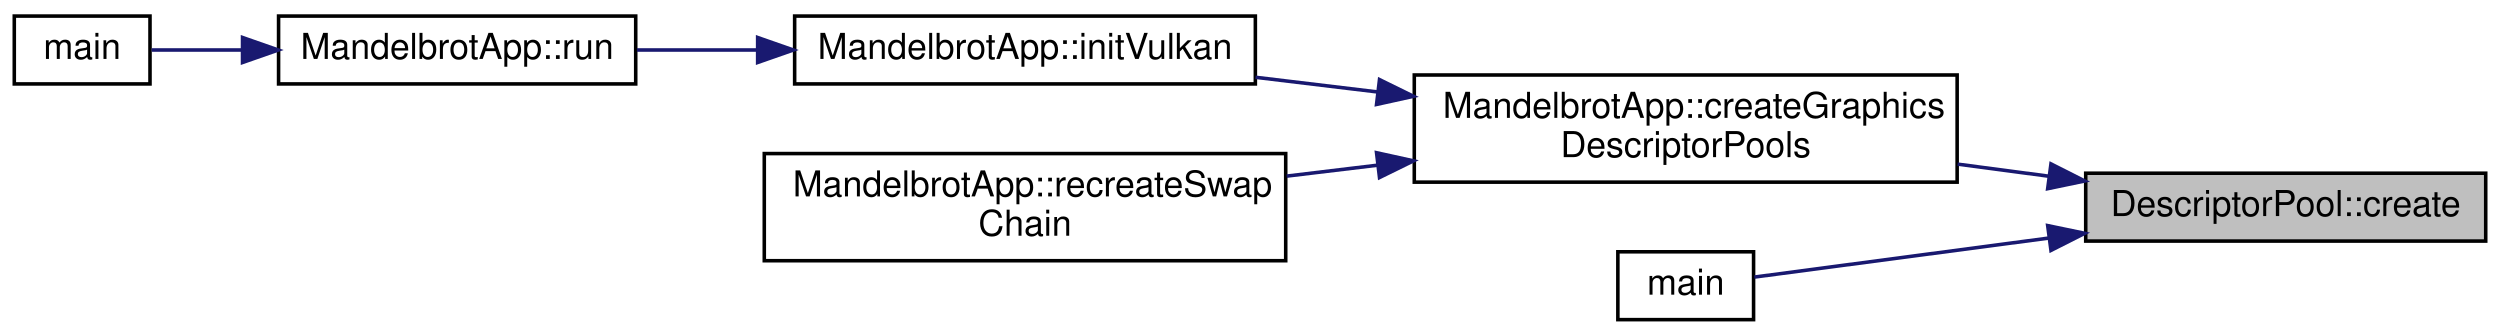
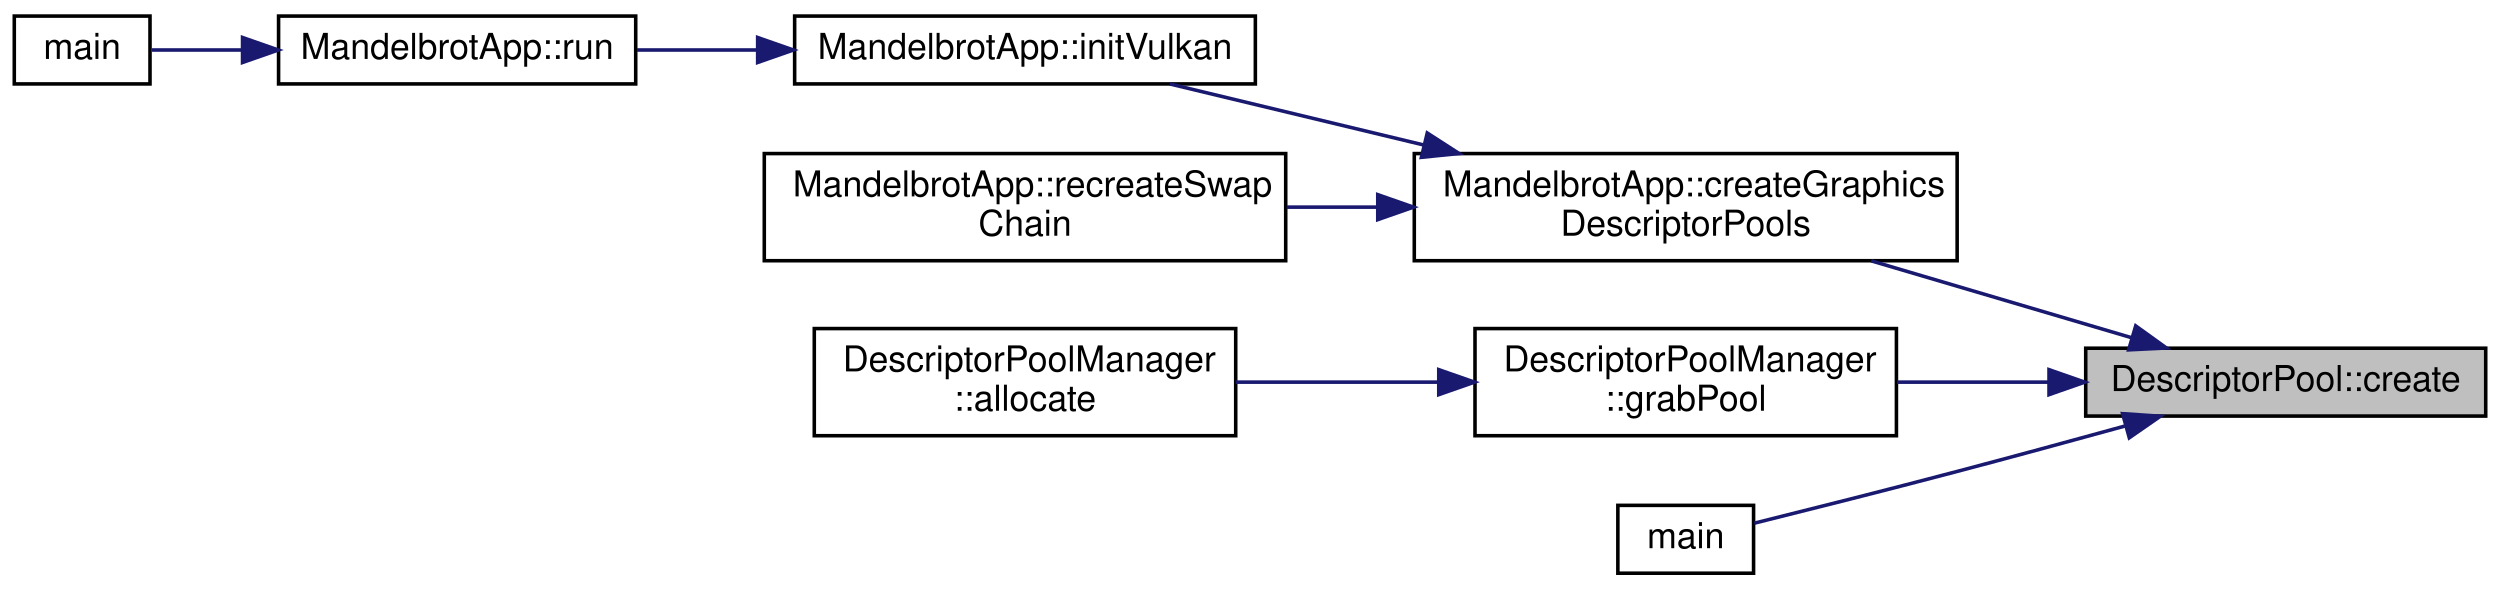
- <svg xmlns="http://www.w3.org/2000/svg" xmlns:xlink="http://www.w3.org/1999/xlink" width="700pt" height="94pt" viewBox="0.00 0.00 700.00 94.00">
-   <g id="graph0" class="graph" transform="scale(1 1) rotate(0) translate(4 90)">
+ <svg xmlns="http://www.w3.org/2000/svg" xmlns:xlink="http://www.w3.org/1999/xlink" width="700pt" height="165pt" viewBox="0.00 0.00 700.00 165.00">
+   <g id="graph0" class="graph" transform="scale(1 1) rotate(0) translate(4 161)">
    <g id="node1" class="node">
      <g id="a_node1">
        <a xlink:title=" ">
-           <polygon fill="#bfbfbf" stroke="black" points="580,-22.5 580,-41.5 692,-41.5 692,-22.5 580,-22.5" />
-           <text text-anchor="middle" x="636" y="-29.5" font-family="Helvetica,sans-Serif" font-size="10.00">DescriptorPool::create</text>
+           <polygon fill="#bfbfbf" stroke="black" points="580,-44.5 580,-63.5 692,-63.5 692,-44.5 580,-44.5" />
+           <text text-anchor="middle" x="636" y="-51.5" font-family="Helvetica,sans-Serif" font-size="10.00">DescriptorPool::create</text>
        </a>
      </g>
    </g>
    <g id="node2" class="node">
      <g id="a_node2">
        <a xlink:href="class_mandelbrot_app.html#adcb7c7f8a3b74b649427ab4bd8047f4c" target="_top" xlink:title=" ">
-           <polygon fill="none" stroke="black" points="392,-39 392,-69 544,-69 544,-39 392,-39" />
-           <text text-anchor="start" x="400" y="-57" font-family="Helvetica,sans-Serif" font-size="10.00">MandelbrotApp::createGraphics</text>
-           <text text-anchor="middle" x="468" y="-46" font-family="Helvetica,sans-Serif" font-size="10.00">DescriptorPools</text>
+           <polygon fill="none" stroke="black" points="392,-88 392,-118 544,-118 544,-88 392,-88" />
+           <text text-anchor="start" x="400" y="-106" font-family="Helvetica,sans-Serif" font-size="10.00">MandelbrotApp::createGraphics</text>
+           <text text-anchor="middle" x="468" y="-95" font-family="Helvetica,sans-Serif" font-size="10.00">DescriptorPools</text>
        </a>
      </g>
    </g>
    <g id="edge1" class="edge">
-       <path fill="none" stroke="midnightblue" d="M569.65,-40.66C561.28,-41.77 552.65,-42.91 544.13,-44.04" />
-       <polygon fill="midnightblue" stroke="midnightblue" points="570.27,-44.11 579.72,-39.33 569.35,-37.17 570.27,-44.11" />
+       <path fill="none" stroke="midnightblue" d="M592.81,-66.45C570.64,-73 543.29,-81.07 519.94,-87.96" />
+       <polygon fill="midnightblue" stroke="midnightblue" points="594,-69.75 602.6,-63.56 592.02,-63.04 594,-69.75" />
    </g>
    <g id="node7" class="node">
      <g id="a_node7">
+         <a xlink:href="class_descriptor_pool_manager.html#a1b63c77b3534248db0e83263d5d31b3c" target="_top" xlink:title=" ">
+           <polygon fill="none" stroke="black" points="409,-39 409,-69 527,-69 527,-39 409,-39" />
+           <text text-anchor="start" x="417" y="-57" font-family="Helvetica,sans-Serif" font-size="10.00">DescriptorPoolManager</text>
+           <text text-anchor="middle" x="468" y="-46" font-family="Helvetica,sans-Serif" font-size="10.00">::grabPool</text>
+         </a>
+       </g>
+     </g>
+     <g id="edge6" class="edge">
+       <path fill="none" stroke="midnightblue" d="M569.66,-54C555.63,-54 540.9,-54 527.16,-54" />
+       <polygon fill="midnightblue" stroke="midnightblue" points="569.72,-57.5 579.72,-54 569.72,-50.5 569.72,-57.5" />
+     </g>
+     <g id="node9" class="node">
+       <g id="a_node9">
        <a xlink:href="vulkan__voxel__rasterizer_8cpp.html#ae66f6b31b5ad750f1fe042a706a4e3d4" target="_top" xlink:title=" ">
          <polygon fill="none" stroke="black" points="449,-0.5 449,-19.5 487,-19.5 487,-0.5 449,-0.5" />
          <text text-anchor="middle" x="468" y="-7.5" font-family="Helvetica,sans-Serif" font-size="10.00">main</text>
        </a>
      </g>
    </g>
-     <g id="edge6" class="edge">
-       <path fill="none" stroke="midnightblue" d="M569.78,-23.36C540.04,-19.42 507.11,-15.05 487.23,-12.42" />
-       <polygon fill="midnightblue" stroke="midnightblue" points="569.35,-26.83 579.72,-24.67 570.27,-19.89 569.35,-26.83" />
+     <g id="edge8" class="edge">
+       <path fill="none" stroke="midnightblue" d="M590.93,-41.7C576.04,-37.6 559.32,-33.04 544,-29 524.65,-23.89 502.42,-18.29 487.21,-14.51" />
+       <polygon fill="midnightblue" stroke="midnightblue" points="590.33,-45.17 600.91,-44.46 592.2,-38.42 590.33,-45.17" />
    </g>
    <g id="node3" class="node">
      <g id="a_node3">
        <a xlink:href="class_mandelbrot_app.html#ad5c4a7e7fd79bc75fea87df0165005b6" target="_top" xlink:title=" ">
-           <polygon fill="none" stroke="black" points="218.5,-66.5 218.5,-85.5 347.5,-85.5 347.5,-66.5 218.5,-66.5" />
-           <text text-anchor="middle" x="283" y="-73.5" font-family="Helvetica,sans-Serif" font-size="10.00">MandelbrotApp::initVulkan</text>
+           <polygon fill="none" stroke="black" points="218.5,-137.5 218.5,-156.5 347.5,-156.5 347.5,-137.5 218.5,-137.5" />
+           <text text-anchor="middle" x="283" y="-144.5" font-family="Helvetica,sans-Serif" font-size="10.00">MandelbrotApp::initVulkan</text>
        </a>
      </g>
    </g>
    <g id="edge2" class="edge">
-       <path fill="none" stroke="midnightblue" d="M381.72,-64.25C370.22,-65.63 358.59,-67.03 347.55,-68.36" />
-       <polygon fill="midnightblue" stroke="midnightblue" points="382.26,-67.71 391.77,-63.04 381.43,-60.76 382.26,-67.71" />
+       <path fill="none" stroke="midnightblue" d="M394.65,-120.4C370.42,-126.22 344.33,-132.5 323.56,-137.49" />
+       <polygon fill="midnightblue" stroke="midnightblue" points="395.63,-123.76 404.53,-118.02 393.99,-116.95 395.63,-123.76" />
    </g>
    <g id="node6" class="node">
      <g id="a_node6">
        <a xlink:href="class_mandelbrot_app.html#a733620a6533fb25a6ffa309886b74904" target="_top" xlink:title=" ">
-           <polygon fill="none" stroke="black" points="210,-17 210,-47 356,-47 356,-17 210,-17" />
-           <text text-anchor="start" x="218" y="-35" font-family="Helvetica,sans-Serif" font-size="10.00">MandelbrotApp::recreateSwap</text>
-           <text text-anchor="middle" x="283" y="-24" font-family="Helvetica,sans-Serif" font-size="10.00">Chain</text>
+           <polygon fill="none" stroke="black" points="210,-88 210,-118 356,-118 356,-88 210,-88" />
+           <text text-anchor="start" x="218" y="-106" font-family="Helvetica,sans-Serif" font-size="10.00">MandelbrotApp::recreateSwap</text>
+           <text text-anchor="middle" x="283" y="-95" font-family="Helvetica,sans-Serif" font-size="10.00">Chain</text>
        </a>
      </g>
    </g>
    <g id="edge5" class="edge">
-       <path fill="none" stroke="midnightblue" d="M381.81,-43.76C373.27,-42.73 364.66,-41.7 356.28,-40.69" />
-       <polygon fill="midnightblue" stroke="midnightblue" points="381.43,-47.24 391.77,-44.96 382.26,-40.29 381.43,-47.24" />
+       <path fill="none" stroke="midnightblue" d="M381.53,-103C373.08,-103 364.57,-103 356.28,-103" />
+       <polygon fill="midnightblue" stroke="midnightblue" points="381.77,-106.5 391.77,-103 381.77,-99.5 381.77,-106.5" />
    </g>
    <g id="node4" class="node">
      <g id="a_node4">
        <a xlink:href="class_mandelbrot_app.html#a2cd742dc1400d3cf3e4ed782976fda5f" target="_top" xlink:title=" ">
-           <polygon fill="none" stroke="black" points="74,-66.5 74,-85.5 174,-85.5 174,-66.5 74,-66.5" />
-           <text text-anchor="middle" x="124" y="-73.5" font-family="Helvetica,sans-Serif" font-size="10.00">MandelbrotApp::run</text>
+           <polygon fill="none" stroke="black" points="74,-137.5 74,-156.5 174,-156.5 174,-137.5 74,-137.5" />
+           <text text-anchor="middle" x="124" y="-144.5" font-family="Helvetica,sans-Serif" font-size="10.00">MandelbrotApp::run</text>
        </a>
      </g>
    </g>
    <g id="edge3" class="edge">
-       <path fill="none" stroke="midnightblue" d="M208.13,-76C196.68,-76 185.09,-76 174.35,-76" />
-       <polygon fill="midnightblue" stroke="midnightblue" points="208.14,-79.5 218.14,-76 208.14,-72.5 208.14,-79.5" />
+       <path fill="none" stroke="midnightblue" d="M208.13,-147C196.68,-147 185.09,-147 174.35,-147" />
+       <polygon fill="midnightblue" stroke="midnightblue" points="208.14,-150.5 218.14,-147 208.14,-143.5 208.14,-150.5" />
    </g>
    <g id="node5" class="node">
      <g id="a_node5">
        <a xlink:href="vulkan__voxel__rasterizer__2_8cpp.html#ae66f6b31b5ad750f1fe042a706a4e3d4" target="_top" xlink:title=" ">
-           <polygon fill="none" stroke="black" points="0,-66.5 0,-85.5 38,-85.5 38,-66.5 0,-66.5" />
-           <text text-anchor="middle" x="19" y="-73.5" font-family="Helvetica,sans-Serif" font-size="10.00">main</text>
+           <polygon fill="none" stroke="black" points="0,-137.5 0,-156.5 38,-156.5 38,-137.5 0,-137.5" />
+           <text text-anchor="middle" x="19" y="-144.5" font-family="Helvetica,sans-Serif" font-size="10.00">main</text>
        </a>
      </g>
    </g>
    <g id="edge4" class="edge">
-       <path fill="none" stroke="midnightblue" d="M63.85,-76C54.65,-76 45.78,-76 38.46,-76" />
-       <polygon fill="midnightblue" stroke="midnightblue" points="63.91,-79.5 73.91,-76 63.91,-72.5 63.91,-79.5" />
+       <path fill="none" stroke="midnightblue" d="M63.85,-147C54.65,-147 45.78,-147 38.46,-147" />
+       <polygon fill="midnightblue" stroke="midnightblue" points="63.91,-150.5 73.91,-147 63.91,-143.5 63.91,-150.5" />
+     </g>
+     <g id="node8" class="node">
+       <g id="a_node8">
+         <a xlink:href="class_descriptor_pool_manager.html#acf0baf8860dc5eb90f19b2b35a42ce50" target="_top" xlink:title=" ">
+           <polygon fill="none" stroke="black" points="224,-39 224,-69 342,-69 342,-39 224,-39" />
+           <text text-anchor="start" x="232" y="-57" font-family="Helvetica,sans-Serif" font-size="10.00">DescriptorPoolManager</text>
+           <text text-anchor="middle" x="283" y="-46" font-family="Helvetica,sans-Serif" font-size="10.00">::allocate</text>
+         </a>
+       </g>
+     </g>
+     <g id="edge7" class="edge">
+       <path fill="none" stroke="midnightblue" d="M398.65,-54C380.02,-54 360.01,-54 342,-54" />
+       <polygon fill="midnightblue" stroke="midnightblue" points="398.85,-57.5 408.85,-54 398.85,-50.5 398.85,-57.5" />
    </g>
  </g>
</svg>
